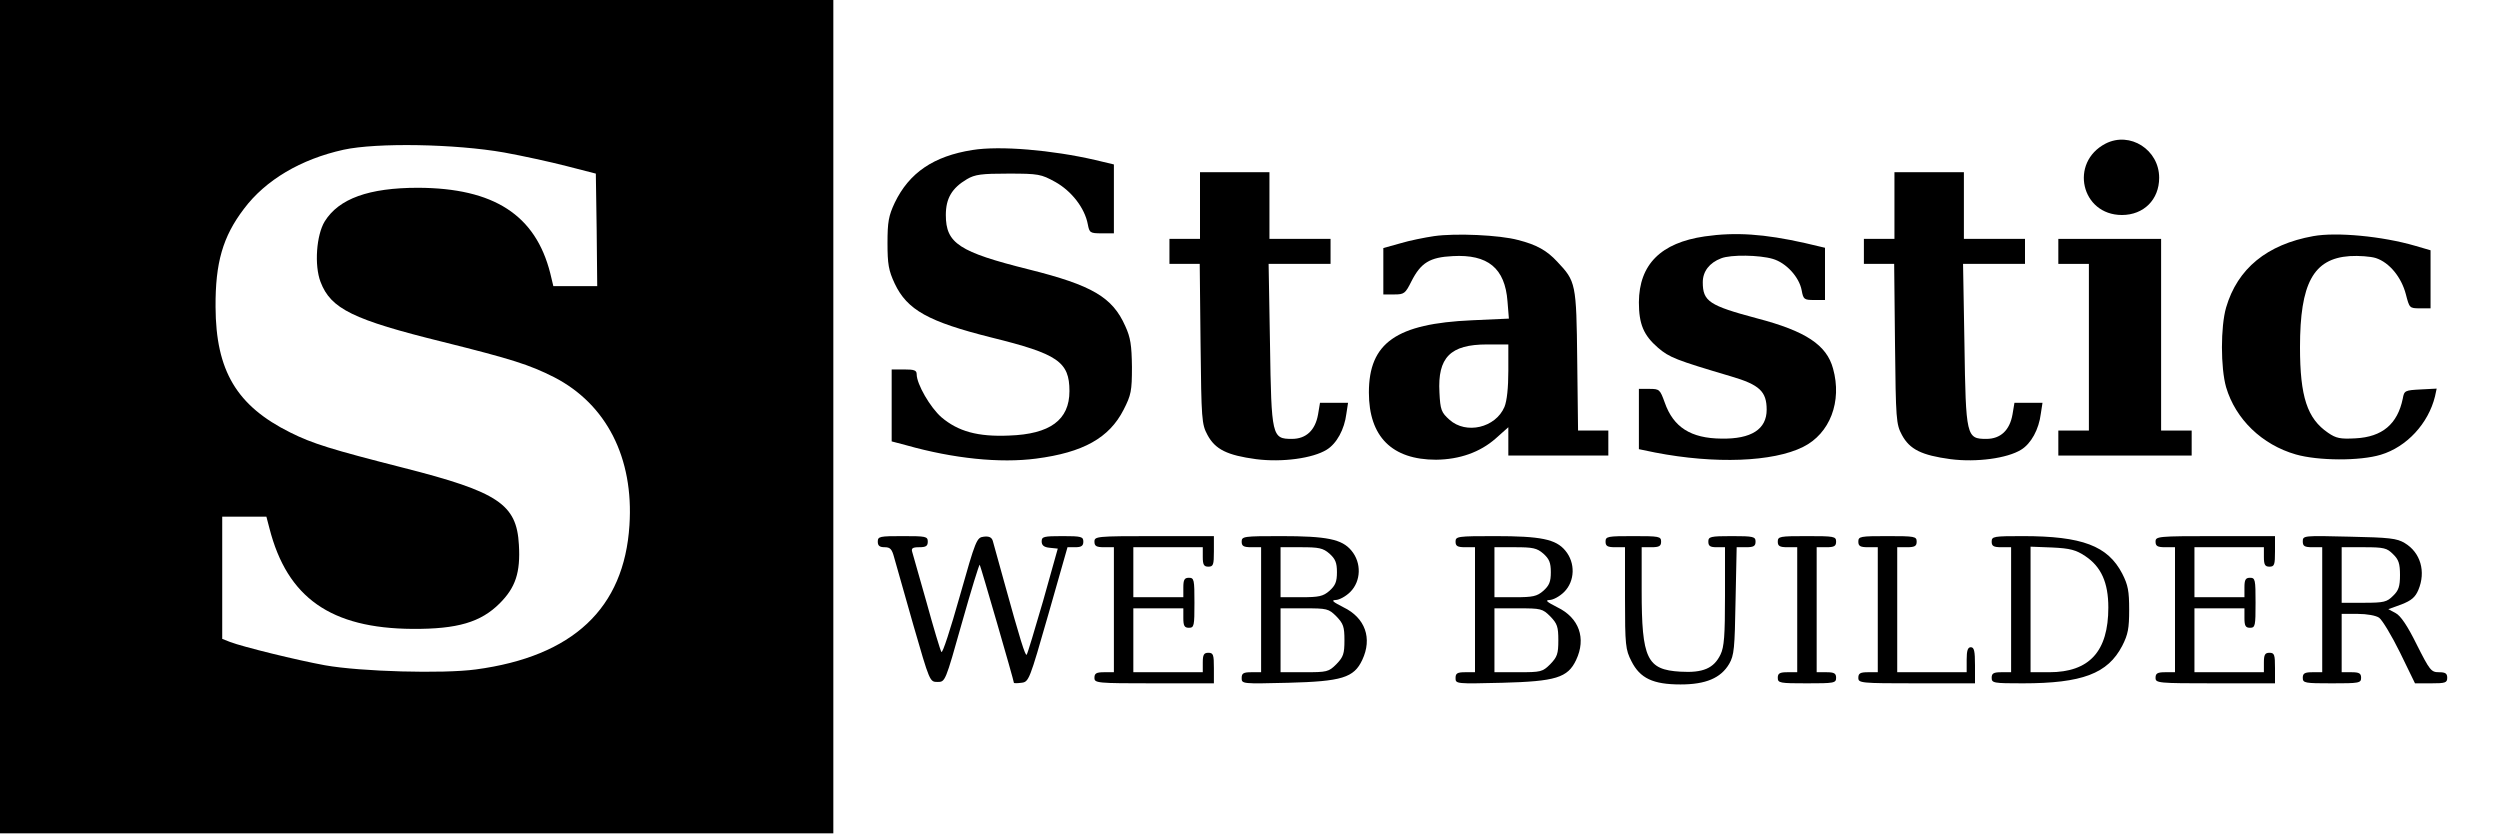
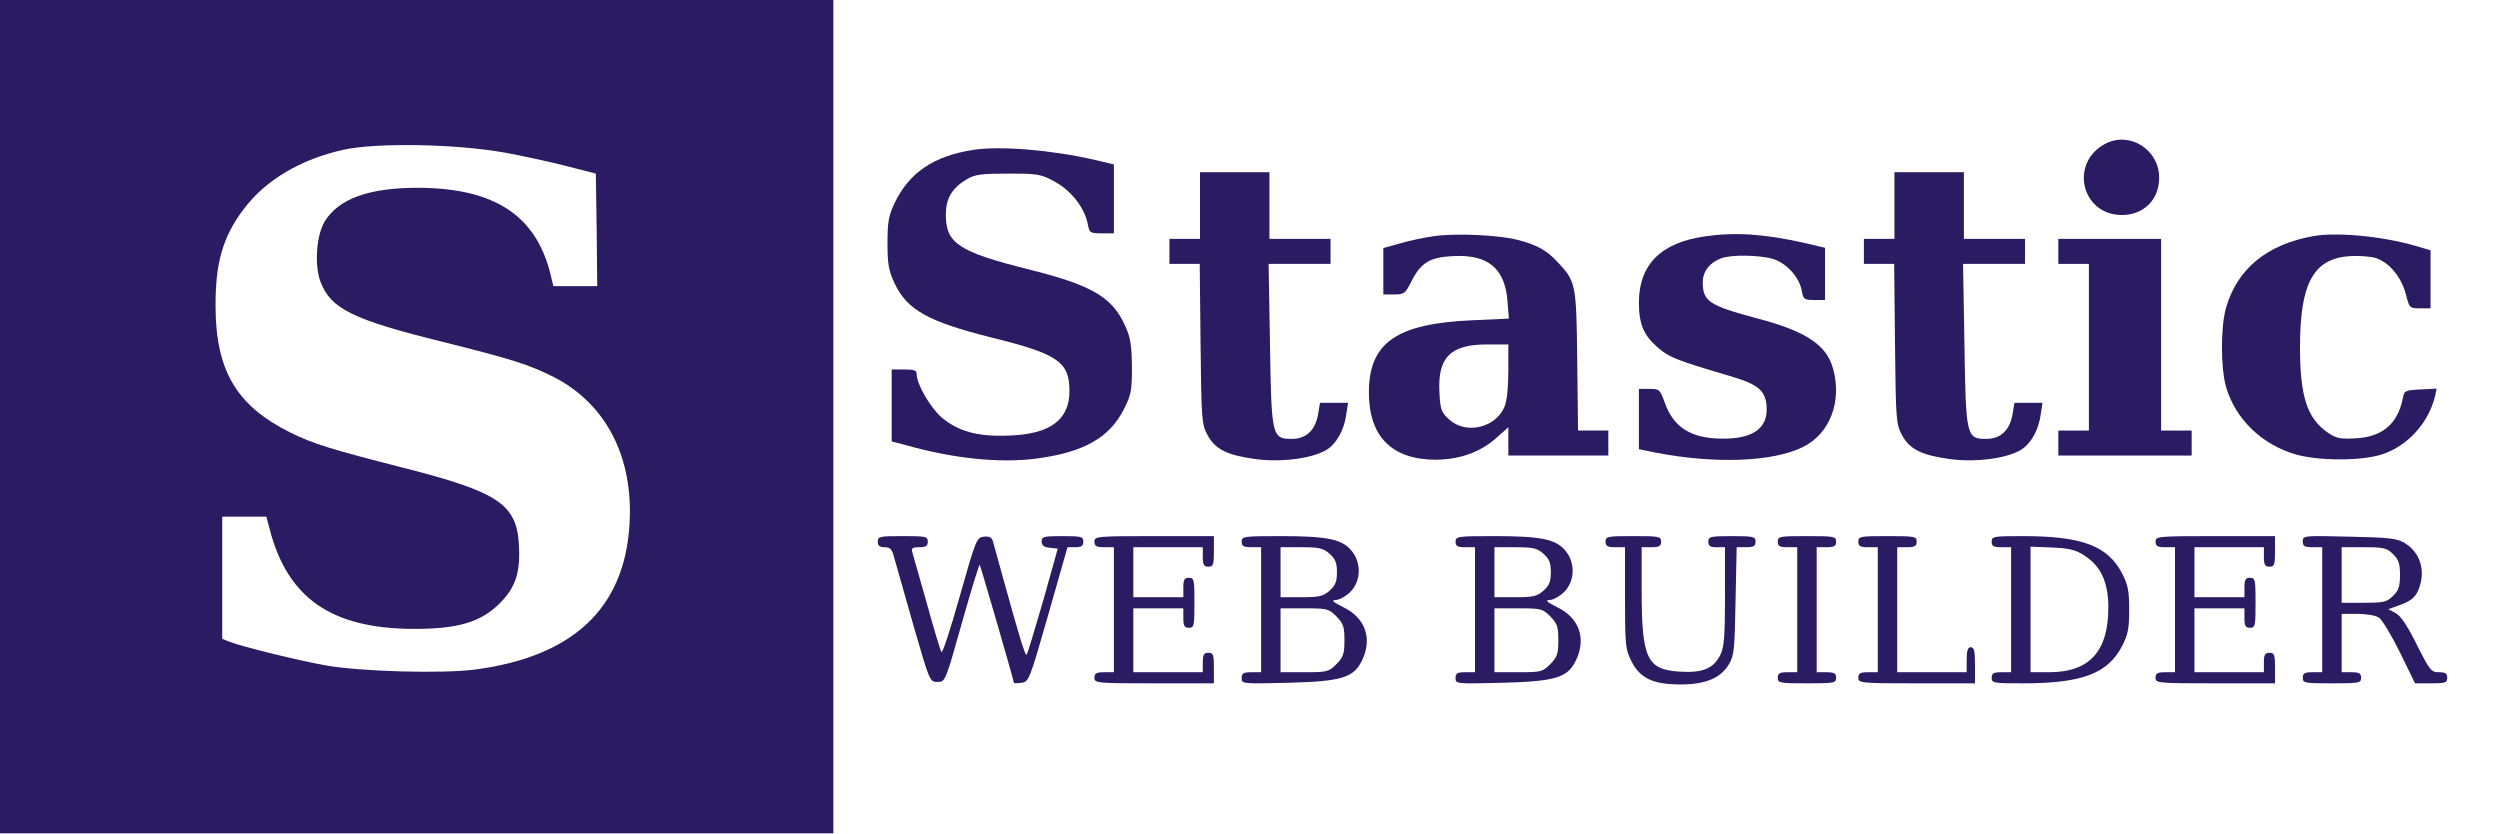
<svg xmlns="http://www.w3.org/2000/svg" version="1.0" width="900pt" height="300pt" viewBox="0 0 900 300" preserveAspectRatio="xMidYMid meet">
-   <g transform="translate(0,300) scale(0.1,-0.1)" fill="#000000" stroke="none">
+   <g transform="translate(0,300) scale(0.1,-0.1)" fill="#2b1b63" stroke="none">
    <path d="M0 1500 l0 -1500 1500 0 1500 0 0 1500 0 1500 -1500 0 -1500 0 0 -1500z m1815 951 c66 -12 167 -34 225 -49 l105 -27 3 -202 2 -203 -79 0 -79 0 -11 46 c-53 210 -203 307 -476 308 -177 0 -285 -39 -336 -121 -30 -49 -38 -158 -15 -218 37 -97 117 -136 441 -216 248 -62 311 -82 400 -127 188 -97 287 -290 271 -533 -19 -299 -203 -472 -553 -519 -118 -16 -414 -8 -543 15 -99 18 -295 66 -342 84 l-28 11 0 220 0 220 80 0 79 0 11 -42 c64 -250 221 -360 515 -362 162 -1 246 24 314 92 57 57 75 111 69 211 -8 146 -74 190 -416 277 -259 66 -327 87 -407 127 -193 96 -268 222 -269 452 -1 159 26 253 102 353 78 104 205 179 359 213 120 26 402 21 578 -10z" />
    <path d="M7580 2483 c-131 -68 -88 -257 59 -257 78 0 134 55 134 134 0 101 -105 168 -193 123z" />
    <path d="M3501 2460 c-140 -22 -228 -82 -280 -190 -22 -47 -26 -69 -26 -145 0 -76 4 -99 26 -146 45 -95 121 -137 348 -194 239 -59 281 -87 281 -193 0 -104 -70 -155 -217 -160 -113 -5 -184 15 -244 66 -40 35 -89 119 -89 155 0 14 -9 17 -45 17 l-45 0 0 -129 0 -130 53 -14 c170 -48 337 -65 467 -48 169 22 263 74 315 176 27 53 30 67 30 154 -1 78 -5 106 -24 147 -46 104 -119 147 -347 204 -252 63 -299 94 -299 196 0 60 22 97 76 129 29 17 52 20 149 20 109 0 118 -2 169 -30 59 -33 106 -94 117 -152 6 -31 8 -33 50 -33 l44 0 0 124 0 124 -67 16 c-156 36 -343 52 -442 36z" />
    <path d="M4320 2260 l0 -120 -55 0 -55 0 0 -45 0 -45 54 0 55 0 3 -287 c3 -274 4 -290 25 -329 28 -52 71 -73 175 -87 94 -12 204 3 254 34 36 22 64 73 71 130 l6 39 -51 0 -50 0 -7 -42 c-10 -57 -43 -88 -94 -88 -72 0 -74 8 -79 341 l-5 289 112 0 111 0 0 45 0 45 -110 0 -110 0 0 120 0 120 -125 0 -125 0 0 -120z" />
    <path d="M6820 2260 l0 -120 -55 0 -55 0 0 -45 0 -45 54 0 55 0 3 -287 c3 -274 4 -290 25 -329 28 -52 71 -73 175 -87 94 -12 204 3 254 34 36 22 64 73 71 130 l6 39 -51 0 -50 0 -7 -42 c-10 -57 -43 -88 -94 -88 -72 0 -74 8 -79 341 l-5 289 112 0 111 0 0 45 0 45 -110 0 -110 0 0 120 0 120 -125 0 -125 0 0 -120z" />
    <path d="M5163 2150 c-34 -5 -89 -16 -122 -26 l-61 -17 0 -83 0 -84 39 0 c36 0 40 3 62 47 34 67 66 87 149 91 126 7 188 -43 197 -163 l5 -62 -133 -6 c-272 -12 -371 -81 -371 -260 0 -159 83 -242 242 -242 85 1 158 27 214 76 l46 41 0 -51 0 -51 180 0 180 0 0 45 0 45 -54 0 -55 0 -3 253 c-3 278 -5 284 -72 355 -37 40 -74 61 -141 78 -66 18 -225 25 -302 14z m267 -485 c0 -61 -5 -108 -14 -130 -32 -75 -138 -100 -198 -46 -29 26 -33 35 -36 98 -7 126 39 173 171 173 l77 0 0 -95z" />
    <path d="M6137 2149 c-158 -23 -236 -101 -237 -237 0 -79 17 -119 69 -164 41 -35 64 -44 263 -103 102 -30 128 -54 128 -120 0 -70 -55 -106 -163 -104 -110 1 -173 41 -204 130 -17 47 -19 49 -55 49 l-38 0 0 -109 0 -108 58 -12 c216 -42 425 -34 533 20 97 48 141 164 108 282 -23 85 -98 135 -274 181 -172 46 -195 61 -195 130 0 39 24 70 66 86 35 14 139 12 186 -2 48 -14 95 -65 104 -113 6 -33 9 -35 45 -35 l39 0 0 94 0 94 -72 17 c-147 33 -250 40 -361 24z" />
    <path d="M8328 2150 c-167 -30 -273 -117 -314 -257 -20 -69 -20 -217 0 -287 34 -115 129 -207 251 -242 80 -23 231 -24 306 -1 93 28 171 112 195 210 l6 28 -58 -3 c-56 -3 -59 -4 -64 -33 -19 -92 -74 -138 -170 -143 -55 -3 -70 0 -99 20 -75 51 -101 130 -101 308 0 230 48 319 179 328 32 2 75 -1 94 -7 49 -16 92 -69 108 -130 13 -50 13 -51 51 -51 l38 0 0 104 0 105 -55 16 c-120 35 -284 50 -367 35z" />
    <path d="M7410 2095 l0 -45 55 0 55 0 0 -300 0 -300 -55 0 -55 0 0 -45 0 -45 240 0 240 0 0 45 0 45 -55 0 -55 0 0 345 0 345 -185 0 -185 0 0 -45z" />
    <path d="M3160 1050 c0 -15 7 -20 25 -20 20 0 26 -7 34 -37 6 -21 37 -130 69 -243 59 -204 59 -205 87 -205 28 0 28 0 88 213 33 117 62 211 64 209 3 -4 123 -417 123 -425 0 -2 12 -2 27 0 27 3 29 9 97 246 l69 242 28 0 c22 0 29 5 29 20 0 18 -7 20 -75 20 -68 0 -75 -2 -75 -19 0 -14 8 -21 29 -23 l29 -3 -53 -189 c-30 -103 -56 -190 -59 -193 -5 -5 -23 52 -81 262 -20 72 -38 138 -41 148 -4 13 -14 17 -32 15 -26 -3 -29 -10 -87 -215 -33 -117 -62 -207 -66 -200 -4 6 -28 86 -53 177 -26 91 -49 173 -52 183 -4 13 1 17 25 17 24 0 31 4 31 20 0 19 -7 20 -90 20 -83 0 -90 -1 -90 -20z" />
    <path d="M3940 1050 c0 -16 7 -20 35 -20 l35 0 0 -225 0 -225 -35 0 c-28 0 -35 -4 -35 -20 0 -19 7 -20 215 -20 l215 0 0 55 c0 48 -2 55 -20 55 -16 0 -20 -7 -20 -35 l0 -35 -125 0 -125 0 0 115 0 115 90 0 90 0 0 -35 c0 -28 4 -35 20 -35 19 0 20 7 20 90 0 83 -1 90 -20 90 -16 0 -20 -7 -20 -35 l0 -35 -90 0 -90 0 0 90 0 90 125 0 125 0 0 -35 c0 -28 4 -35 20 -35 18 0 20 7 20 55 l0 55 -215 0 c-208 0 -215 -1 -215 -20z" />
    <path d="M4470 1050 c0 -16 7 -20 35 -20 l35 0 0 -225 0 -225 -35 0 c-29 0 -35 -4 -35 -21 0 -21 2 -21 168 -17 192 5 236 18 266 82 37 78 11 152 -68 190 -37 19 -45 25 -28 26 13 0 37 13 53 29 39 39 41 105 4 149 -34 41 -88 52 -254 52 -134 0 -141 -1 -141 -20z m316 -43 c21 -19 27 -32 27 -67 0 -35 -6 -48 -27 -67 -23 -20 -38 -23 -102 -23 l-74 0 0 90 0 90 74 0 c64 0 79 -3 102 -23z m25 -226 c25 -26 29 -37 29 -86 0 -49 -4 -60 -29 -86 -28 -28 -34 -29 -115 -29 l-86 0 0 115 0 115 86 0 c81 0 87 -1 115 -29z" />
    <path d="M5240 1050 c0 -16 7 -20 35 -20 l35 0 0 -225 0 -225 -35 0 c-29 0 -35 -4 -35 -21 0 -21 2 -21 168 -17 192 5 236 18 266 82 37 78 11 152 -68 190 -37 19 -45 25 -28 26 13 0 37 13 53 29 39 39 41 105 4 149 -34 41 -88 52 -254 52 -134 0 -141 -1 -141 -20z m316 -43 c21 -19 27 -32 27 -67 0 -35 -6 -48 -27 -67 -23 -20 -38 -23 -102 -23 l-74 0 0 90 0 90 74 0 c64 0 79 -3 102 -23z m25 -226 c25 -26 29 -37 29 -86 0 -49 -4 -60 -29 -86 -28 -28 -34 -29 -115 -29 l-86 0 0 115 0 115 86 0 c81 0 87 -1 115 -29z" />
    <path d="M5780 1050 c0 -16 7 -20 35 -20 l35 0 0 -183 c0 -170 2 -186 23 -227 31 -62 78 -84 177 -84 91 0 145 23 175 74 18 31 20 56 23 228 l4 192 34 0 c27 0 34 4 34 20 0 18 -7 20 -85 20 -78 0 -85 -2 -85 -20 0 -16 7 -20 30 -20 l30 0 0 -176 c0 -142 -3 -183 -16 -210 -24 -50 -63 -67 -145 -62 -120 7 -139 46 -139 292 l0 156 35 0 c28 0 35 4 35 20 0 19 -7 20 -100 20 -93 0 -100 -1 -100 -20z" />
    <path d="M6400 1050 c0 -16 7 -20 35 -20 l35 0 0 -225 0 -225 -35 0 c-28 0 -35 -4 -35 -20 0 -19 7 -20 105 -20 98 0 105 1 105 20 0 16 -7 20 -35 20 l-35 0 0 225 0 225 35 0 c28 0 35 4 35 20 0 19 -7 20 -105 20 -98 0 -105 -1 -105 -20z" />
    <path d="M6690 1050 c0 -16 7 -20 35 -20 l35 0 0 -225 0 -225 -35 0 c-28 0 -35 -4 -35 -20 0 -19 7 -20 210 -20 l210 0 0 65 c0 51 -3 65 -15 65 -11 0 -15 -12 -15 -45 l0 -45 -125 0 -125 0 0 225 0 225 35 0 c28 0 35 4 35 20 0 19 -7 20 -105 20 -98 0 -105 -1 -105 -20z" />
    <path d="M7170 1050 c0 -16 7 -20 35 -20 l35 0 0 -225 0 -225 -35 0 c-28 0 -35 -4 -35 -20 0 -19 7 -20 112 -20 214 0 306 35 358 135 21 41 25 63 25 130 0 67 -4 89 -25 130 -52 100 -144 135 -358 135 -105 0 -112 -1 -112 -20z m337 -52 c57 -38 83 -95 83 -185 0 -158 -68 -233 -213 -233 l-67 0 0 226 0 226 78 -3 c65 -3 86 -9 119 -31z" />
    <path d="M7760 1050 c0 -16 7 -20 35 -20 l35 0 0 -225 0 -225 -35 0 c-28 0 -35 -4 -35 -20 0 -19 7 -20 215 -20 l215 0 0 55 c0 48 -2 55 -20 55 -16 0 -20 -7 -20 -35 l0 -35 -125 0 -125 0 0 115 0 115 90 0 90 0 0 -35 c0 -28 4 -35 20 -35 19 0 20 7 20 90 0 83 -1 90 -20 90 -16 0 -20 -7 -20 -35 l0 -35 -90 0 -90 0 0 90 0 90 125 0 125 0 0 -35 c0 -28 4 -35 20 -35 18 0 20 7 20 55 l0 55 -215 0 c-208 0 -215 -1 -215 -20z" />
    <path d="M8290 1051 c0 -17 6 -21 35 -21 l35 0 0 -225 0 -225 -35 0 c-28 0 -35 -4 -35 -20 0 -19 7 -20 105 -20 98 0 105 1 105 20 0 16 -7 20 -35 20 l-35 0 0 105 0 105 58 0 c33 0 66 -6 77 -14 11 -8 45 -64 75 -125 l54 -111 58 0 c51 0 58 2 58 20 0 16 -7 20 -30 20 -28 0 -33 7 -80 100 -33 67 -58 104 -76 113 l-26 14 47 17 c36 14 50 26 61 52 28 66 8 135 -49 169 -28 17 -55 20 -199 23 -165 4 -168 4 -168 -17z m325 -46 c20 -19 25 -34 25 -75 0 -41 -5 -56 -25 -75 -22 -22 -32 -25 -105 -25 l-80 0 0 100 0 100 80 0 c73 0 83 -3 105 -25z" />
  </g>
</svg>
